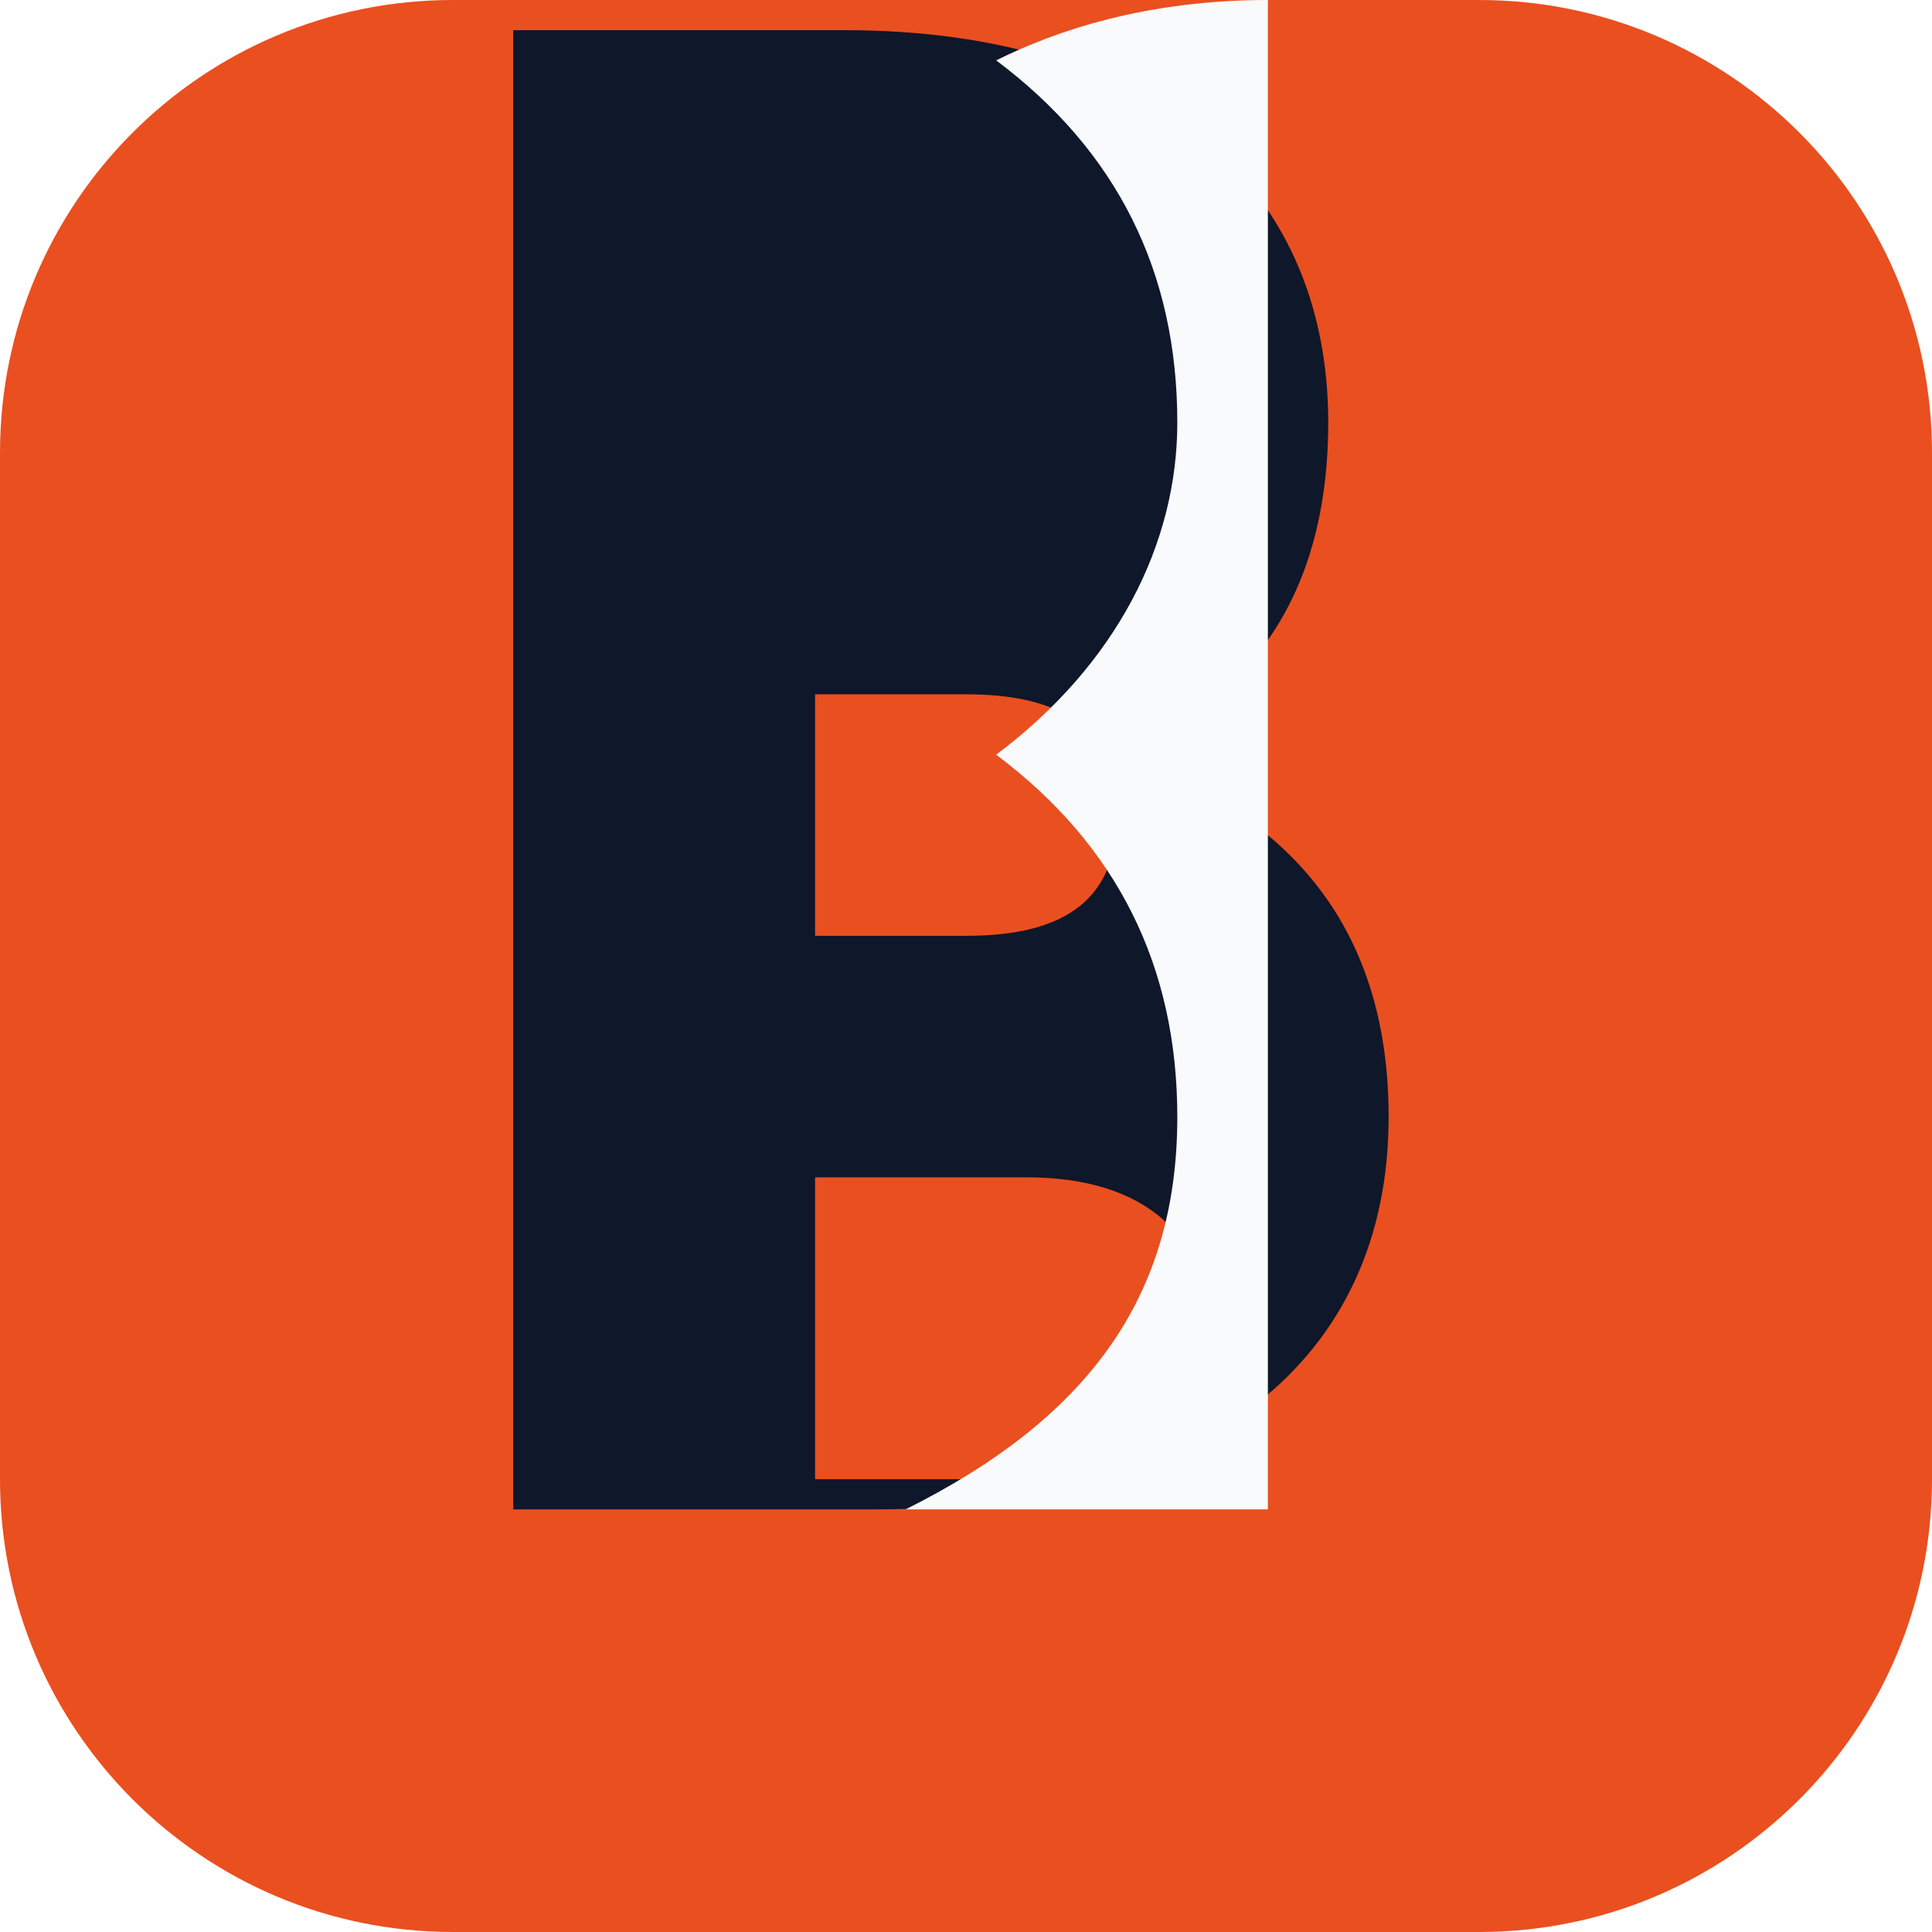
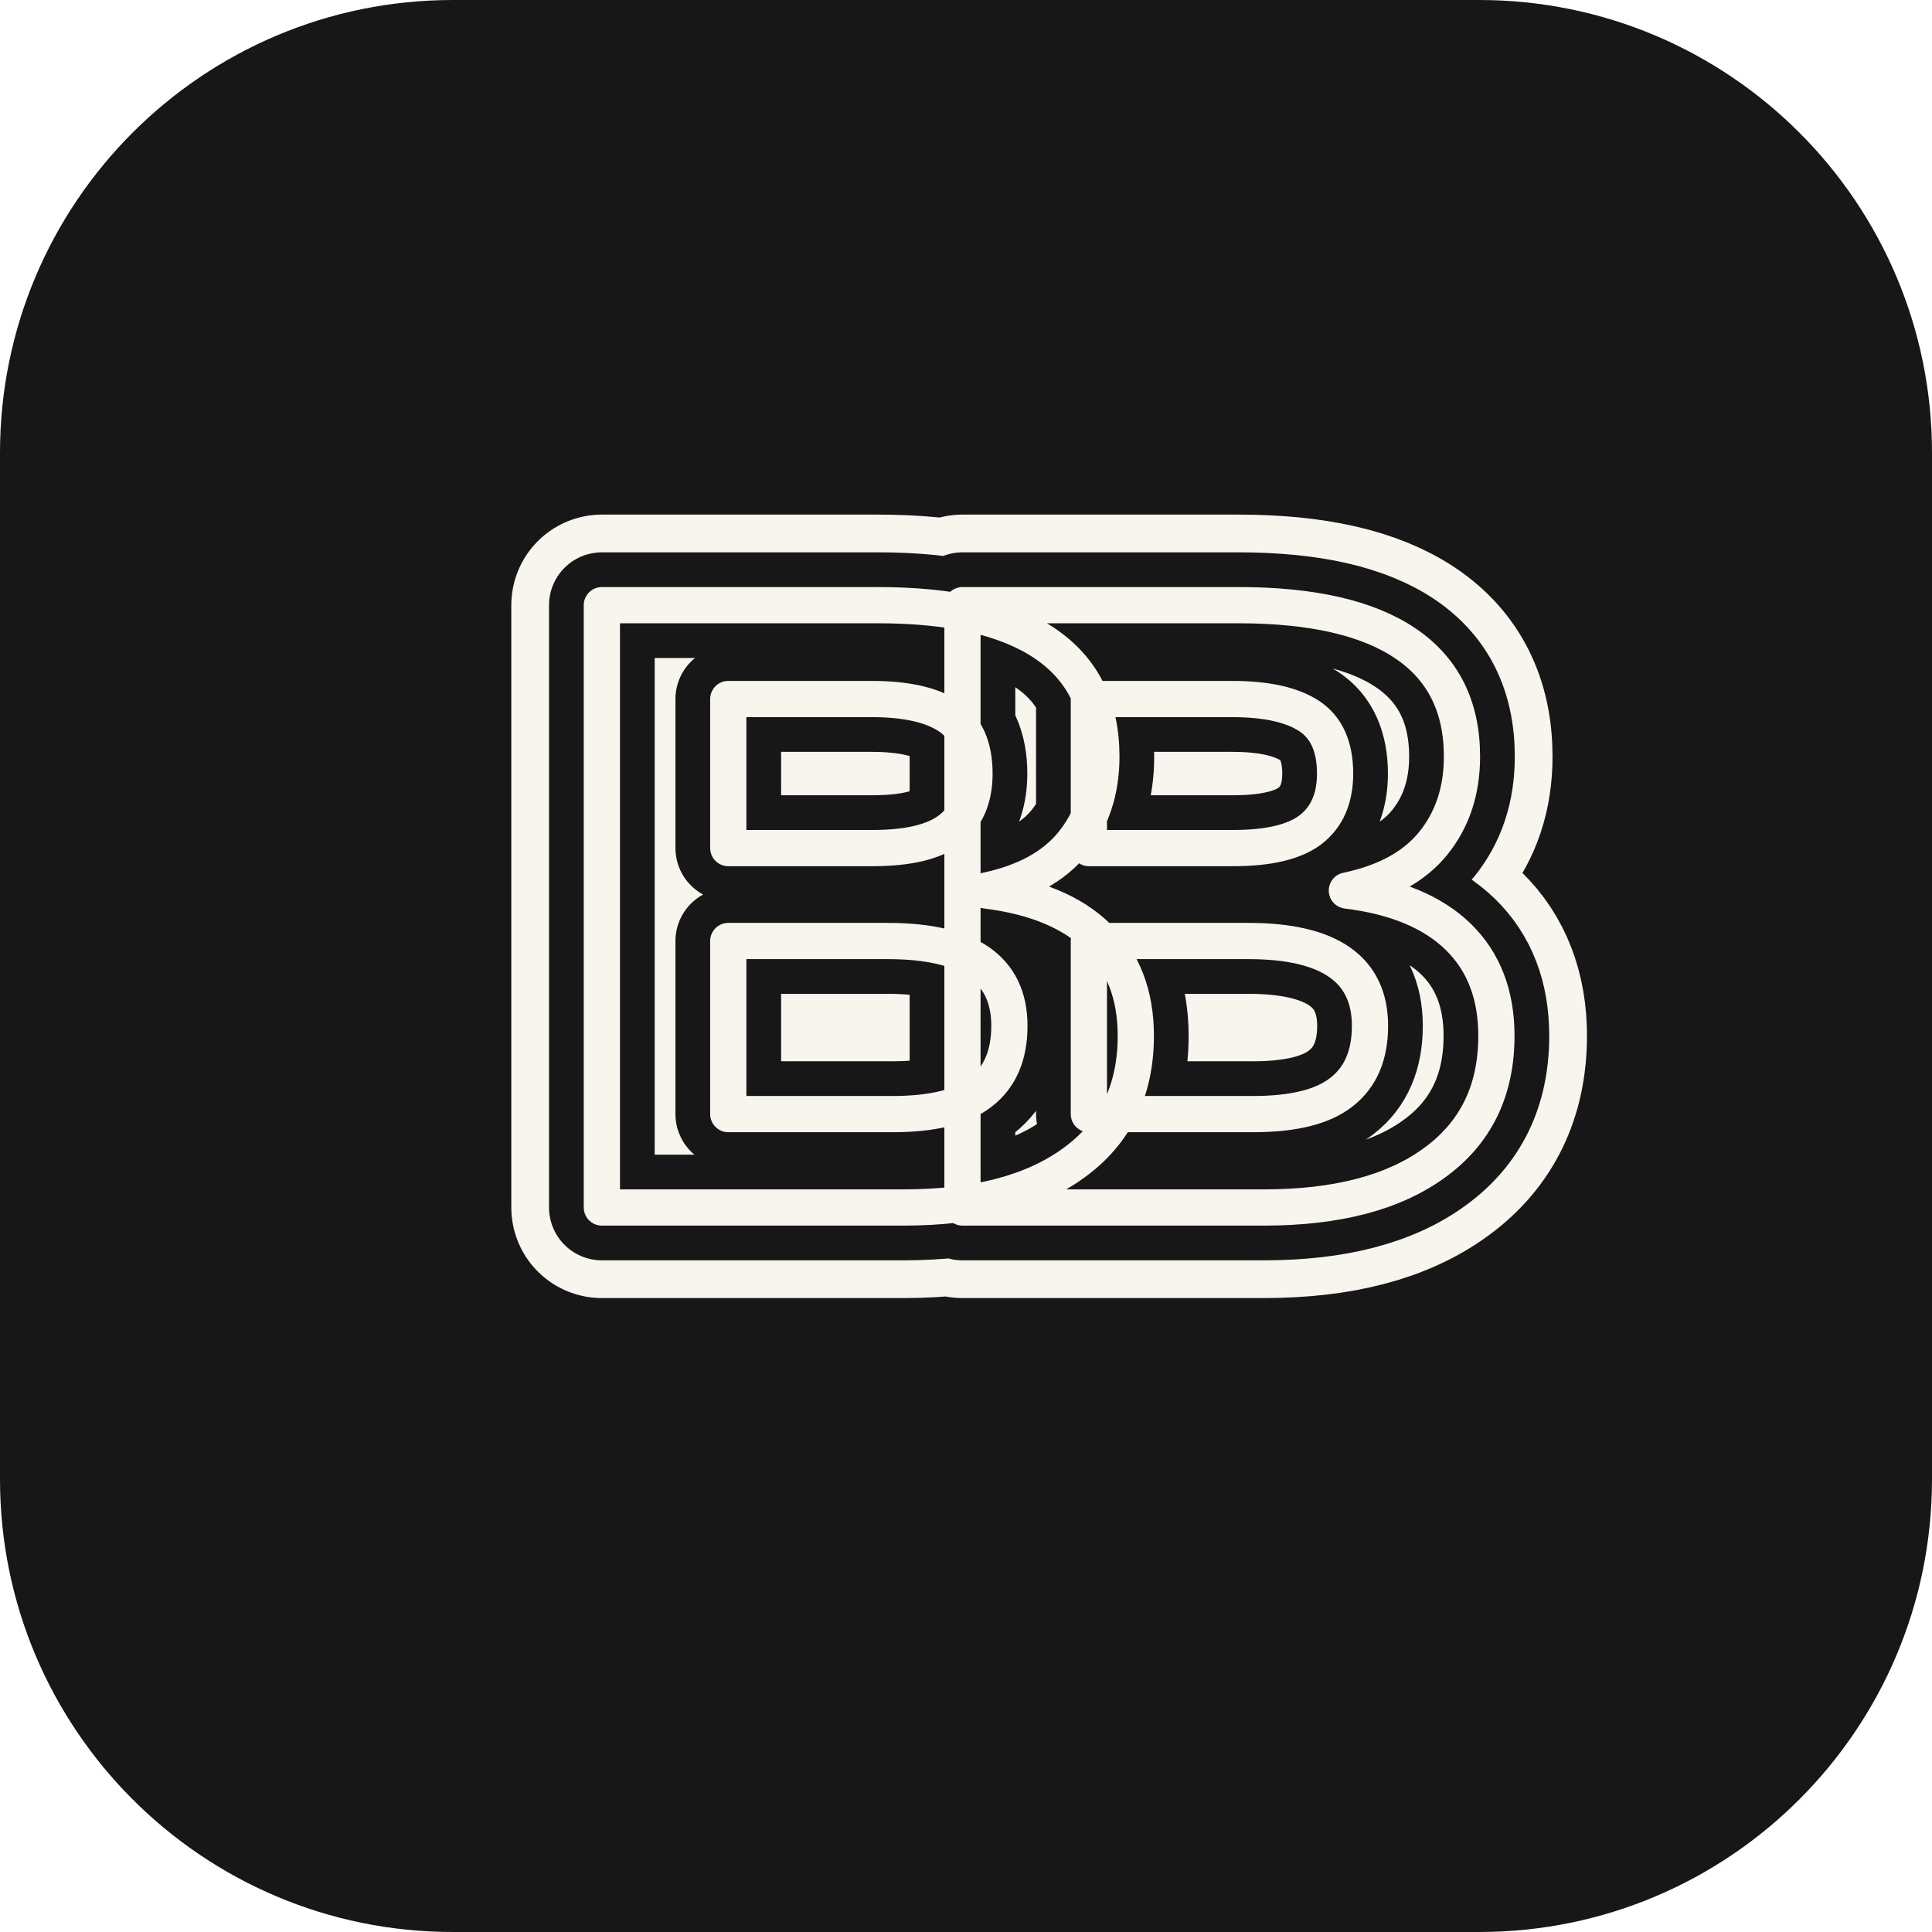
<svg xmlns="http://www.w3.org/2000/svg" viewBox="0 0 64 64">
-   <rect width="64" height="64" rx="15" fill="#EA4F1F" />
-   <path d="M17 14v36h12c11 0 17-5 17-13 0-6-3-10-9-12 5-2 7-6 7-11 0-8-6-13-16-13H17Zm10 9h5c3 0 5 1 5 4s-2 4-5 4h-5v-8Zm0 16h7c4 0 6 2 6 5s-2 5-6 5h-7v-10Z" fill="#0F172A" />
-   <path d="M42 14v36H30c6-3 9-7 9-13 0-5-2-9-6-12 4-3 6-7 6-11 0-5-2-9-6-12 2-1 5-2 9-2Z" fill="#F8FAFC" />
+   <rect width="64" height="64" rx="15" fill="#171717" />
+   <g font-family="Arial Black, Arial, sans-serif" font-size="29" font-weight="900" letter-spacing="-9" fill="none" stroke-linejoin="round">
+     <text x="18" y="40" stroke="#F8F5EF" stroke-width="6">BB</text>
+     <text x="18" y="40" stroke="#171717" stroke-width="3.5">BB</text>
+     <text x="18" y="40" stroke="#F8F5EF" stroke-width="1.2">BB</text>
+   </g>
</svg>
